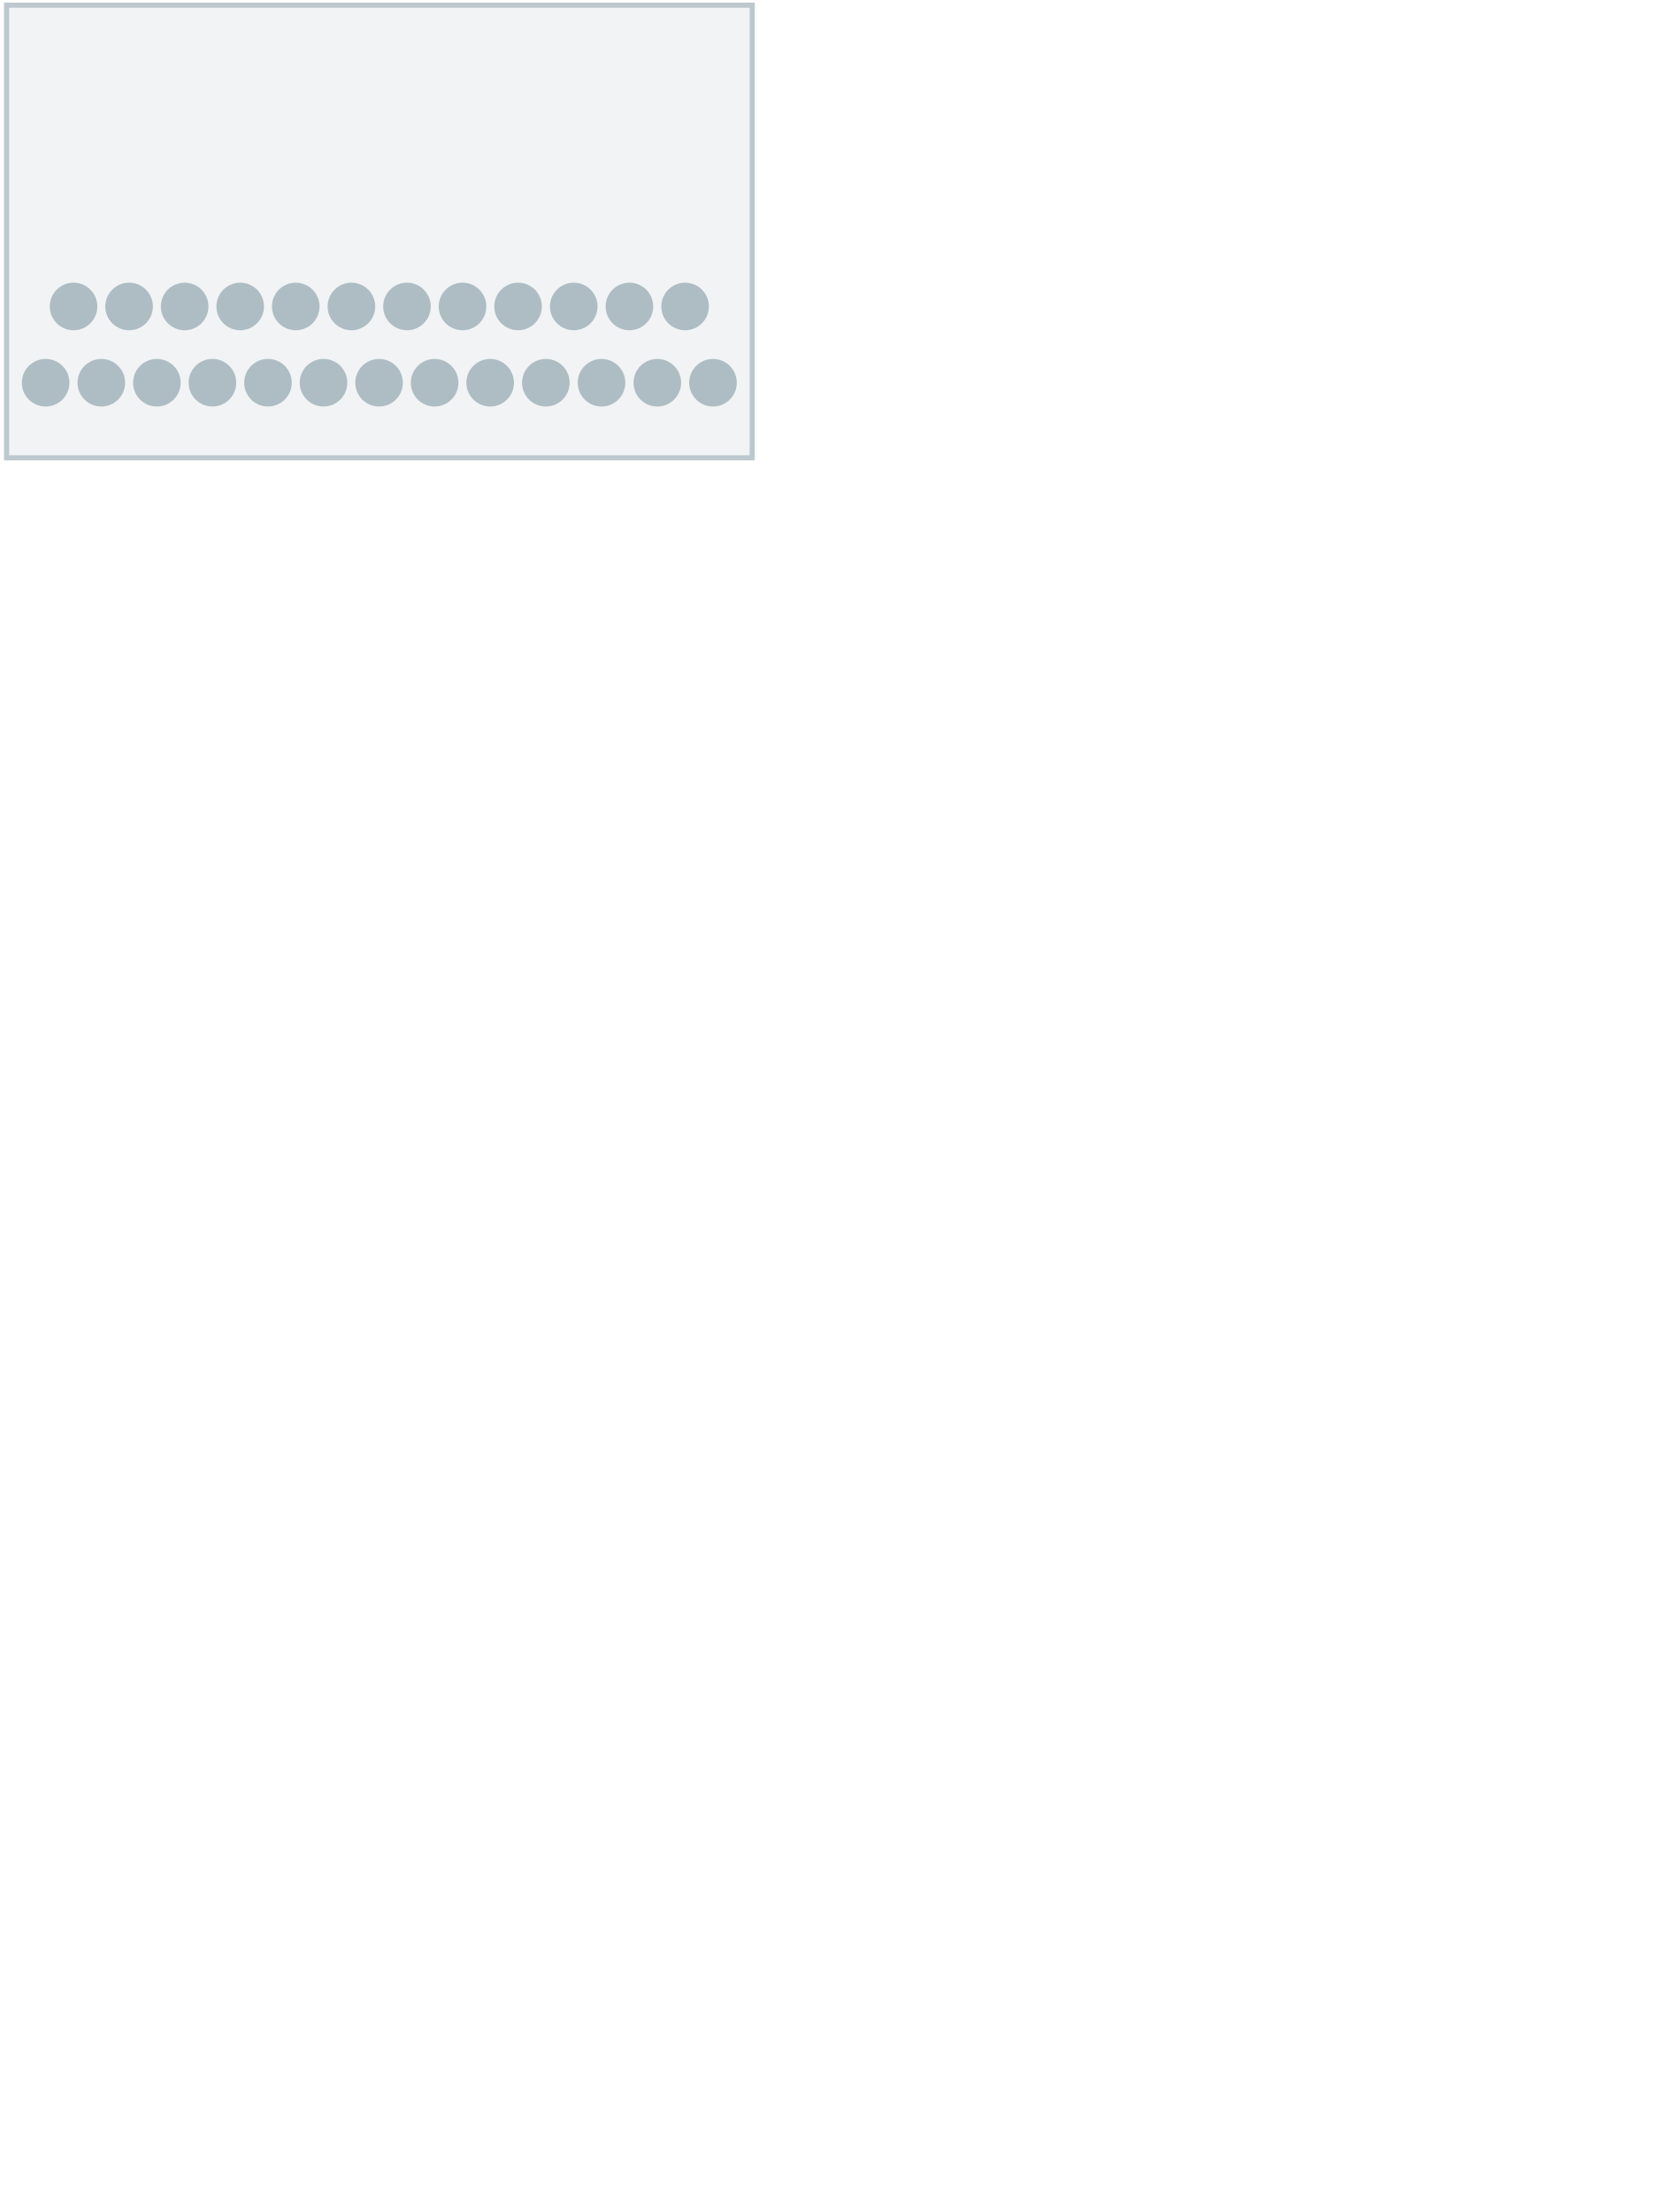
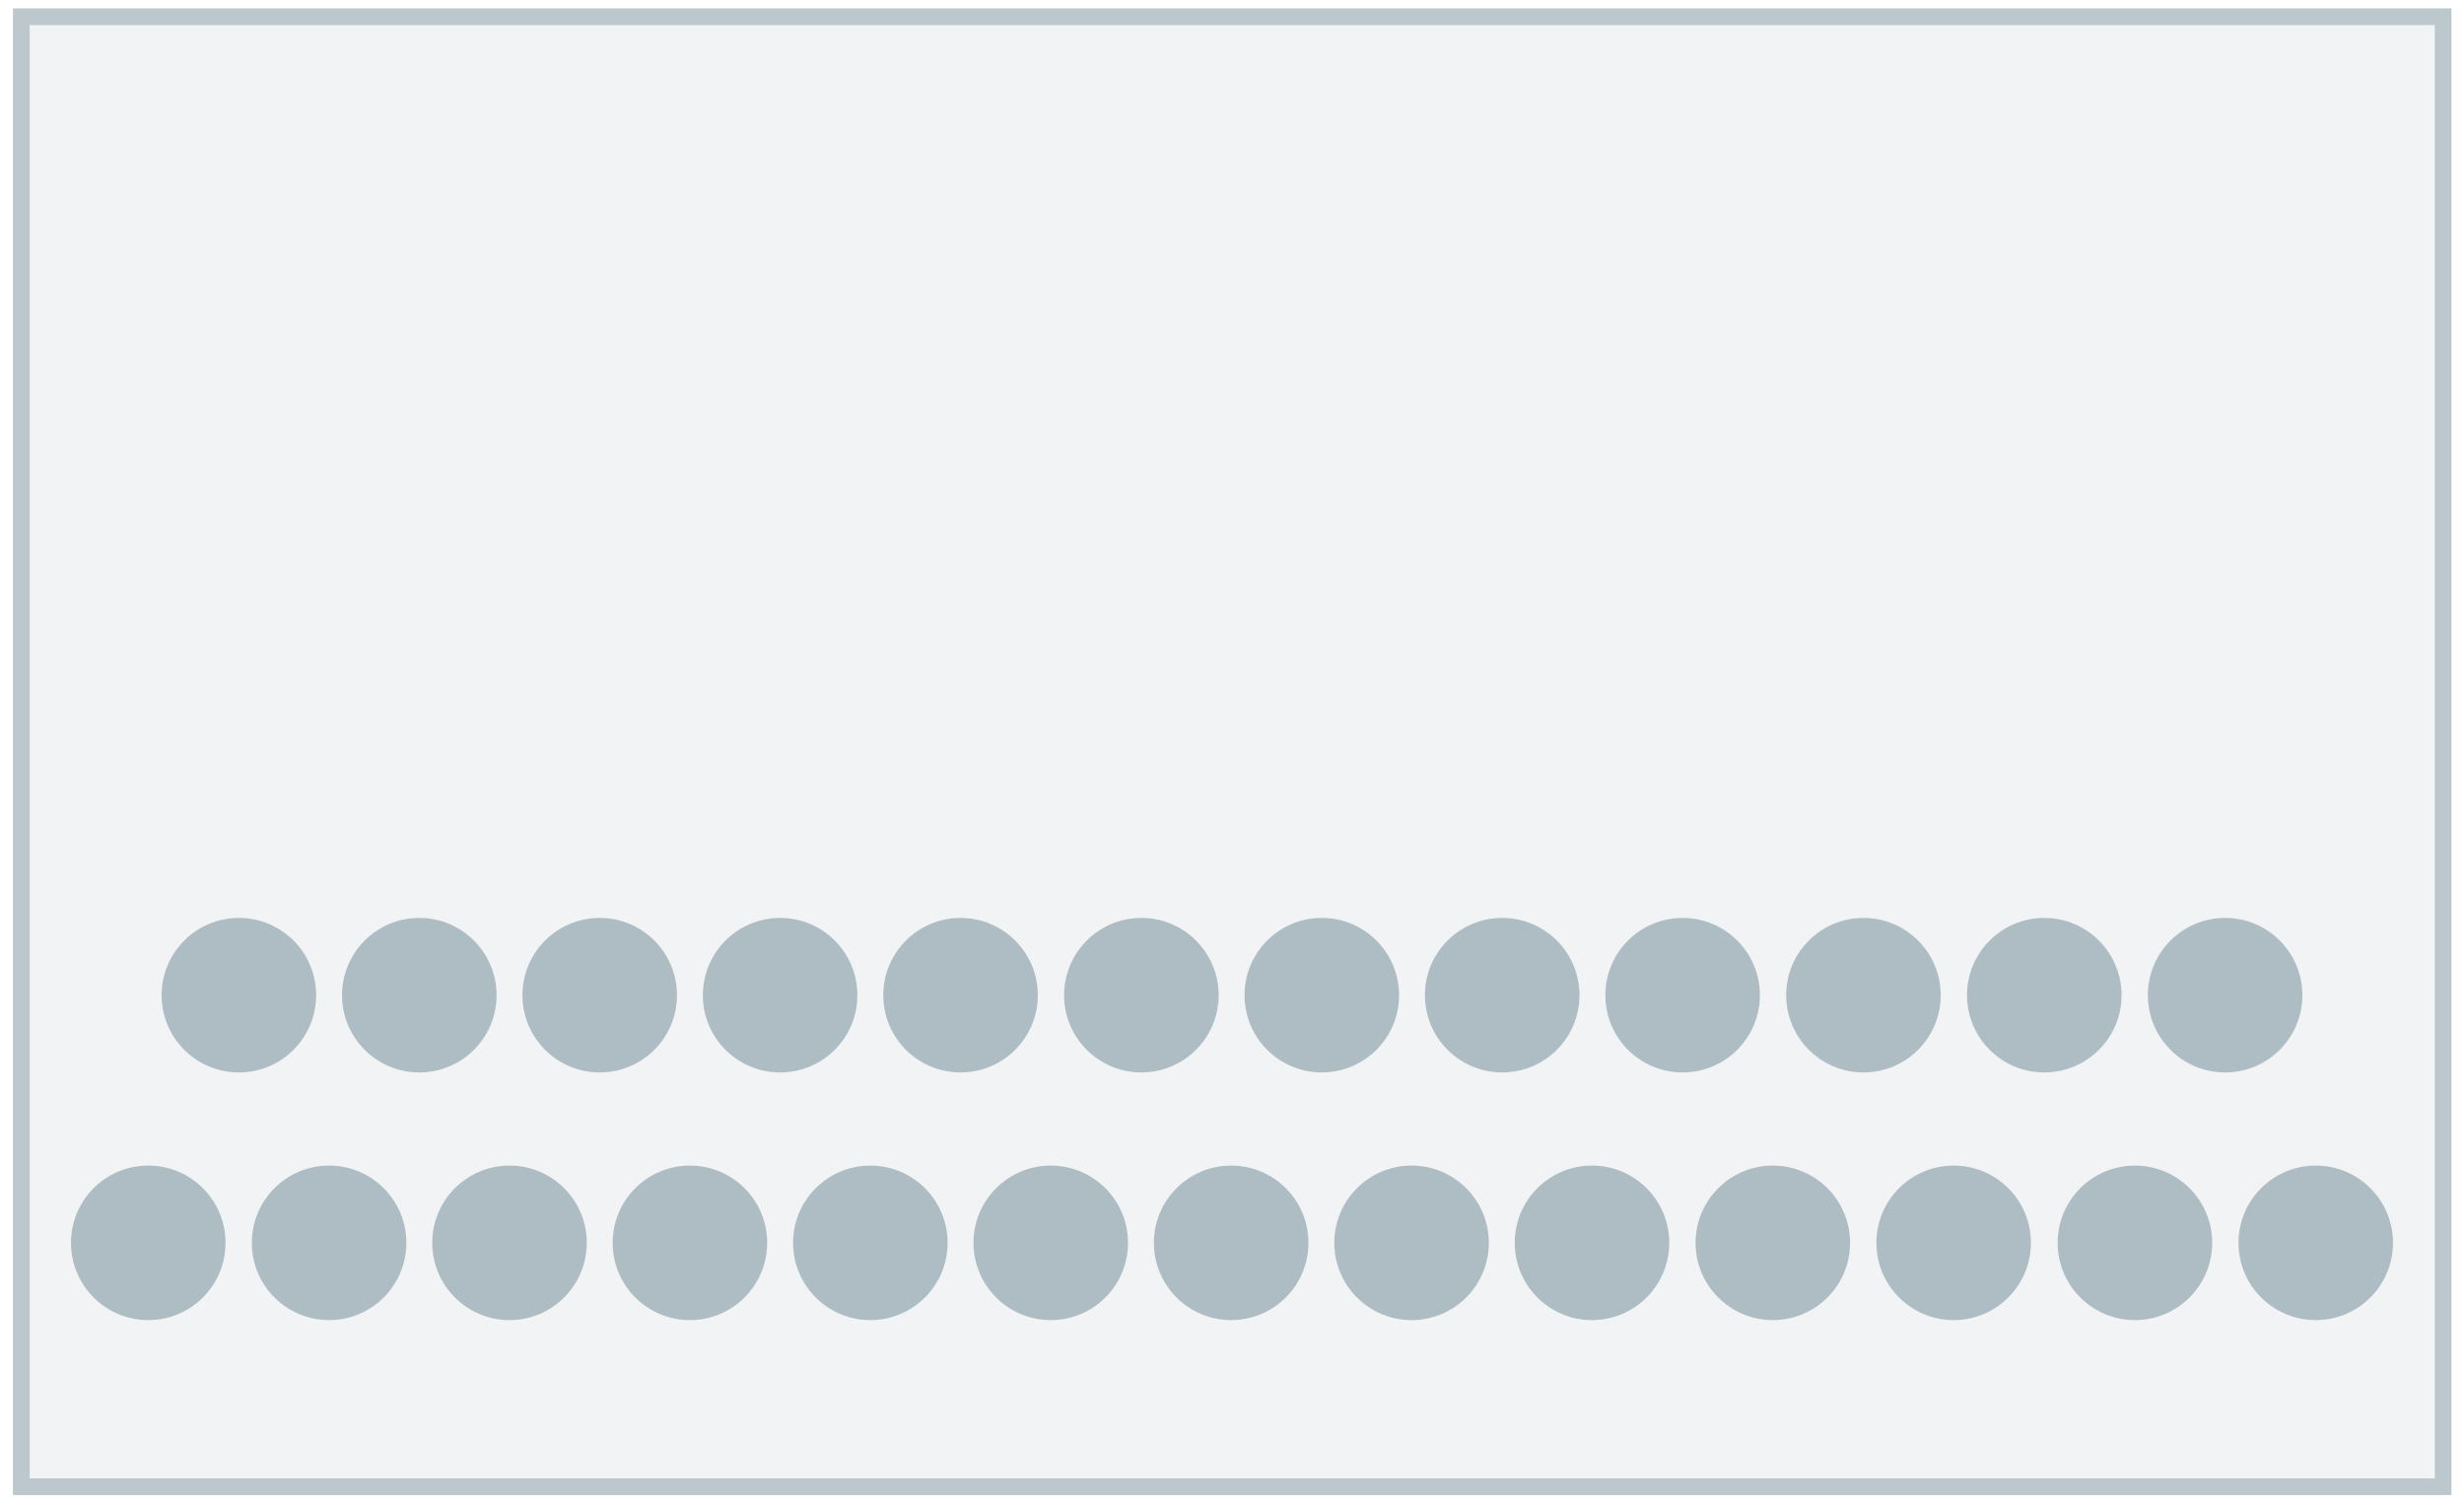
- <svg xmlns="http://www.w3.org/2000/svg" viewBox="0 0 130 172">
-   <path fill="#F1F3F4" stroke="#BCC8CE" stroke-width=".4" stroke-linecap="round" stroke-miterlimit="10" d="M58.5.4v35.2H.51V.4H58.5z" />
-   <g fill="#AEBDC4">
-     <circle cx="5.72" cy="23.83" r="1.85" />
-     <circle cx="10.04" cy="23.83" r="1.85" />
-     <circle cx="14.36" cy="23.83" r="1.85" />
-     <circle cx="18.68" cy="23.83" r="1.85" />
-     <circle cx="23" cy="23.83" r="1.85" />
-     <circle cx="27.33" cy="23.83" r="1.85" />
-     <circle cx="31.65" cy="23.83" r="1.85" />
-     <circle cx="35.97" cy="23.83" r="1.85" />
-     <circle cx="40.29" cy="23.83" r="1.85" />
-     <circle cx="44.62" cy="23.83" r="1.85" />
-     <circle cx="48.95" cy="23.83" r="1.85" />
-     <circle cx="53.28" cy="23.83" r="1.85" />
-     <circle cx="3.55" cy="29.76" r="1.85" />
-     <circle cx="7.88" cy="29.76" r="1.85" />
-     <circle cx="12.2" cy="29.76" r="1.85" />
-     <circle cx="16.52" cy="29.76" r="1.85" />
-     <circle cx="20.84" cy="29.76" r="1.85" />
-     <circle cx="25.16" cy="29.76" r="1.85" />
-     <circle cx="29.48" cy="29.76" r="1.85" />
-     <circle cx="33.8" cy="29.76" r="1.85" />
-     <circle cx="38.12" cy="29.76" r="1.85" />
-     <circle cx="42.45" cy="29.76" r="1.85" />
-     <circle cx="46.78" cy="29.76" r="1.85" />
-     <circle cx="51.12" cy="29.76" r="1.85" />
-     <circle cx="55.45" cy="29.76" r="1.85" />
+ <svg xmlns="http://www.w3.org/2000/svg" version="1.1" id="Layer_1" x="0px" y="0px" viewBox="0 0 59 36" enable-background="new 0 0 59 36" xml:space="preserve">
+   <rect x="0.51" y="0.4" fill="#F1F3F4" stroke="#BCC8CE" stroke-width="0.4" stroke-linecap="round" stroke-miterlimit="10" width="57.99" height="35.2" />
+   <g data-sort-seat-direction="ltr" data-sort-line-direction="ttb" data-sort-seat-option="cx" data-sort-line-option="cy" data-line-start="1">
+     <g>
+       <circle fill="#AEBDC4" cx="3.55" cy="29.76" r="1.85" />
+       <circle fill="#AEBDC4" cx="7.88" cy="29.76" r="1.85" />
+       <circle fill="#AEBDC4" cx="12.2" cy="29.76" r="1.85" />
+       <circle fill="#AEBDC4" cx="16.52" cy="29.76" r="1.85" />
+       <circle fill="#AEBDC4" cx="20.84" cy="29.76" r="1.85" />
+       <circle fill="#AEBDC4" cx="25.16" cy="29.76" r="1.85" />
+       <circle fill="#AEBDC4" cx="29.48" cy="29.76" r="1.85" />
+       <circle fill="#AEBDC4" cx="33.8" cy="29.76" r="1.85" />
+       <circle fill="#AEBDC4" cx="38.12" cy="29.76" r="1.85" />
+       <circle fill="#AEBDC4" cx="42.45" cy="29.76" r="1.85" />
+       <circle fill="#AEBDC4" cx="46.78" cy="29.76" r="1.85" />
+       <circle fill="#AEBDC4" cx="51.12" cy="29.76" r="1.85" />
+       <circle fill="#AEBDC4" cx="55.45" cy="29.76" r="1.85" />
+     </g>
+     <g>
+       <circle fill="#AEBDC4" cx="5.72" cy="23.83" r="1.85" />
+       <circle fill="#AEBDC4" cx="10.04" cy="23.83" r="1.85" />
+       <circle fill="#AEBDC4" cx="14.36" cy="23.83" r="1.85" />
+       <circle fill="#AEBDC4" cx="18.68" cy="23.83" r="1.85" />
+       <circle fill="#AEBDC4" cx="23" cy="23.83" r="1.85" />
+       <circle fill="#AEBDC4" cx="27.33" cy="23.83" r="1.85" />
+       <circle fill="#AEBDC4" cx="31.65" cy="23.83" r="1.85" />
+       <circle fill="#AEBDC4" cx="35.97" cy="23.83" r="1.85" />
+       <circle fill="#AEBDC4" cx="40.29" cy="23.83" r="1.85" />
+       <circle fill="#AEBDC4" cx="44.62" cy="23.83" r="1.85" />
+       <circle fill="#AEBDC4" cx="48.95" cy="23.83" r="1.85" />
+       <circle fill="#AEBDC4" cx="53.28" cy="23.83" r="1.85" />
+     </g>
  </g>
</svg>
